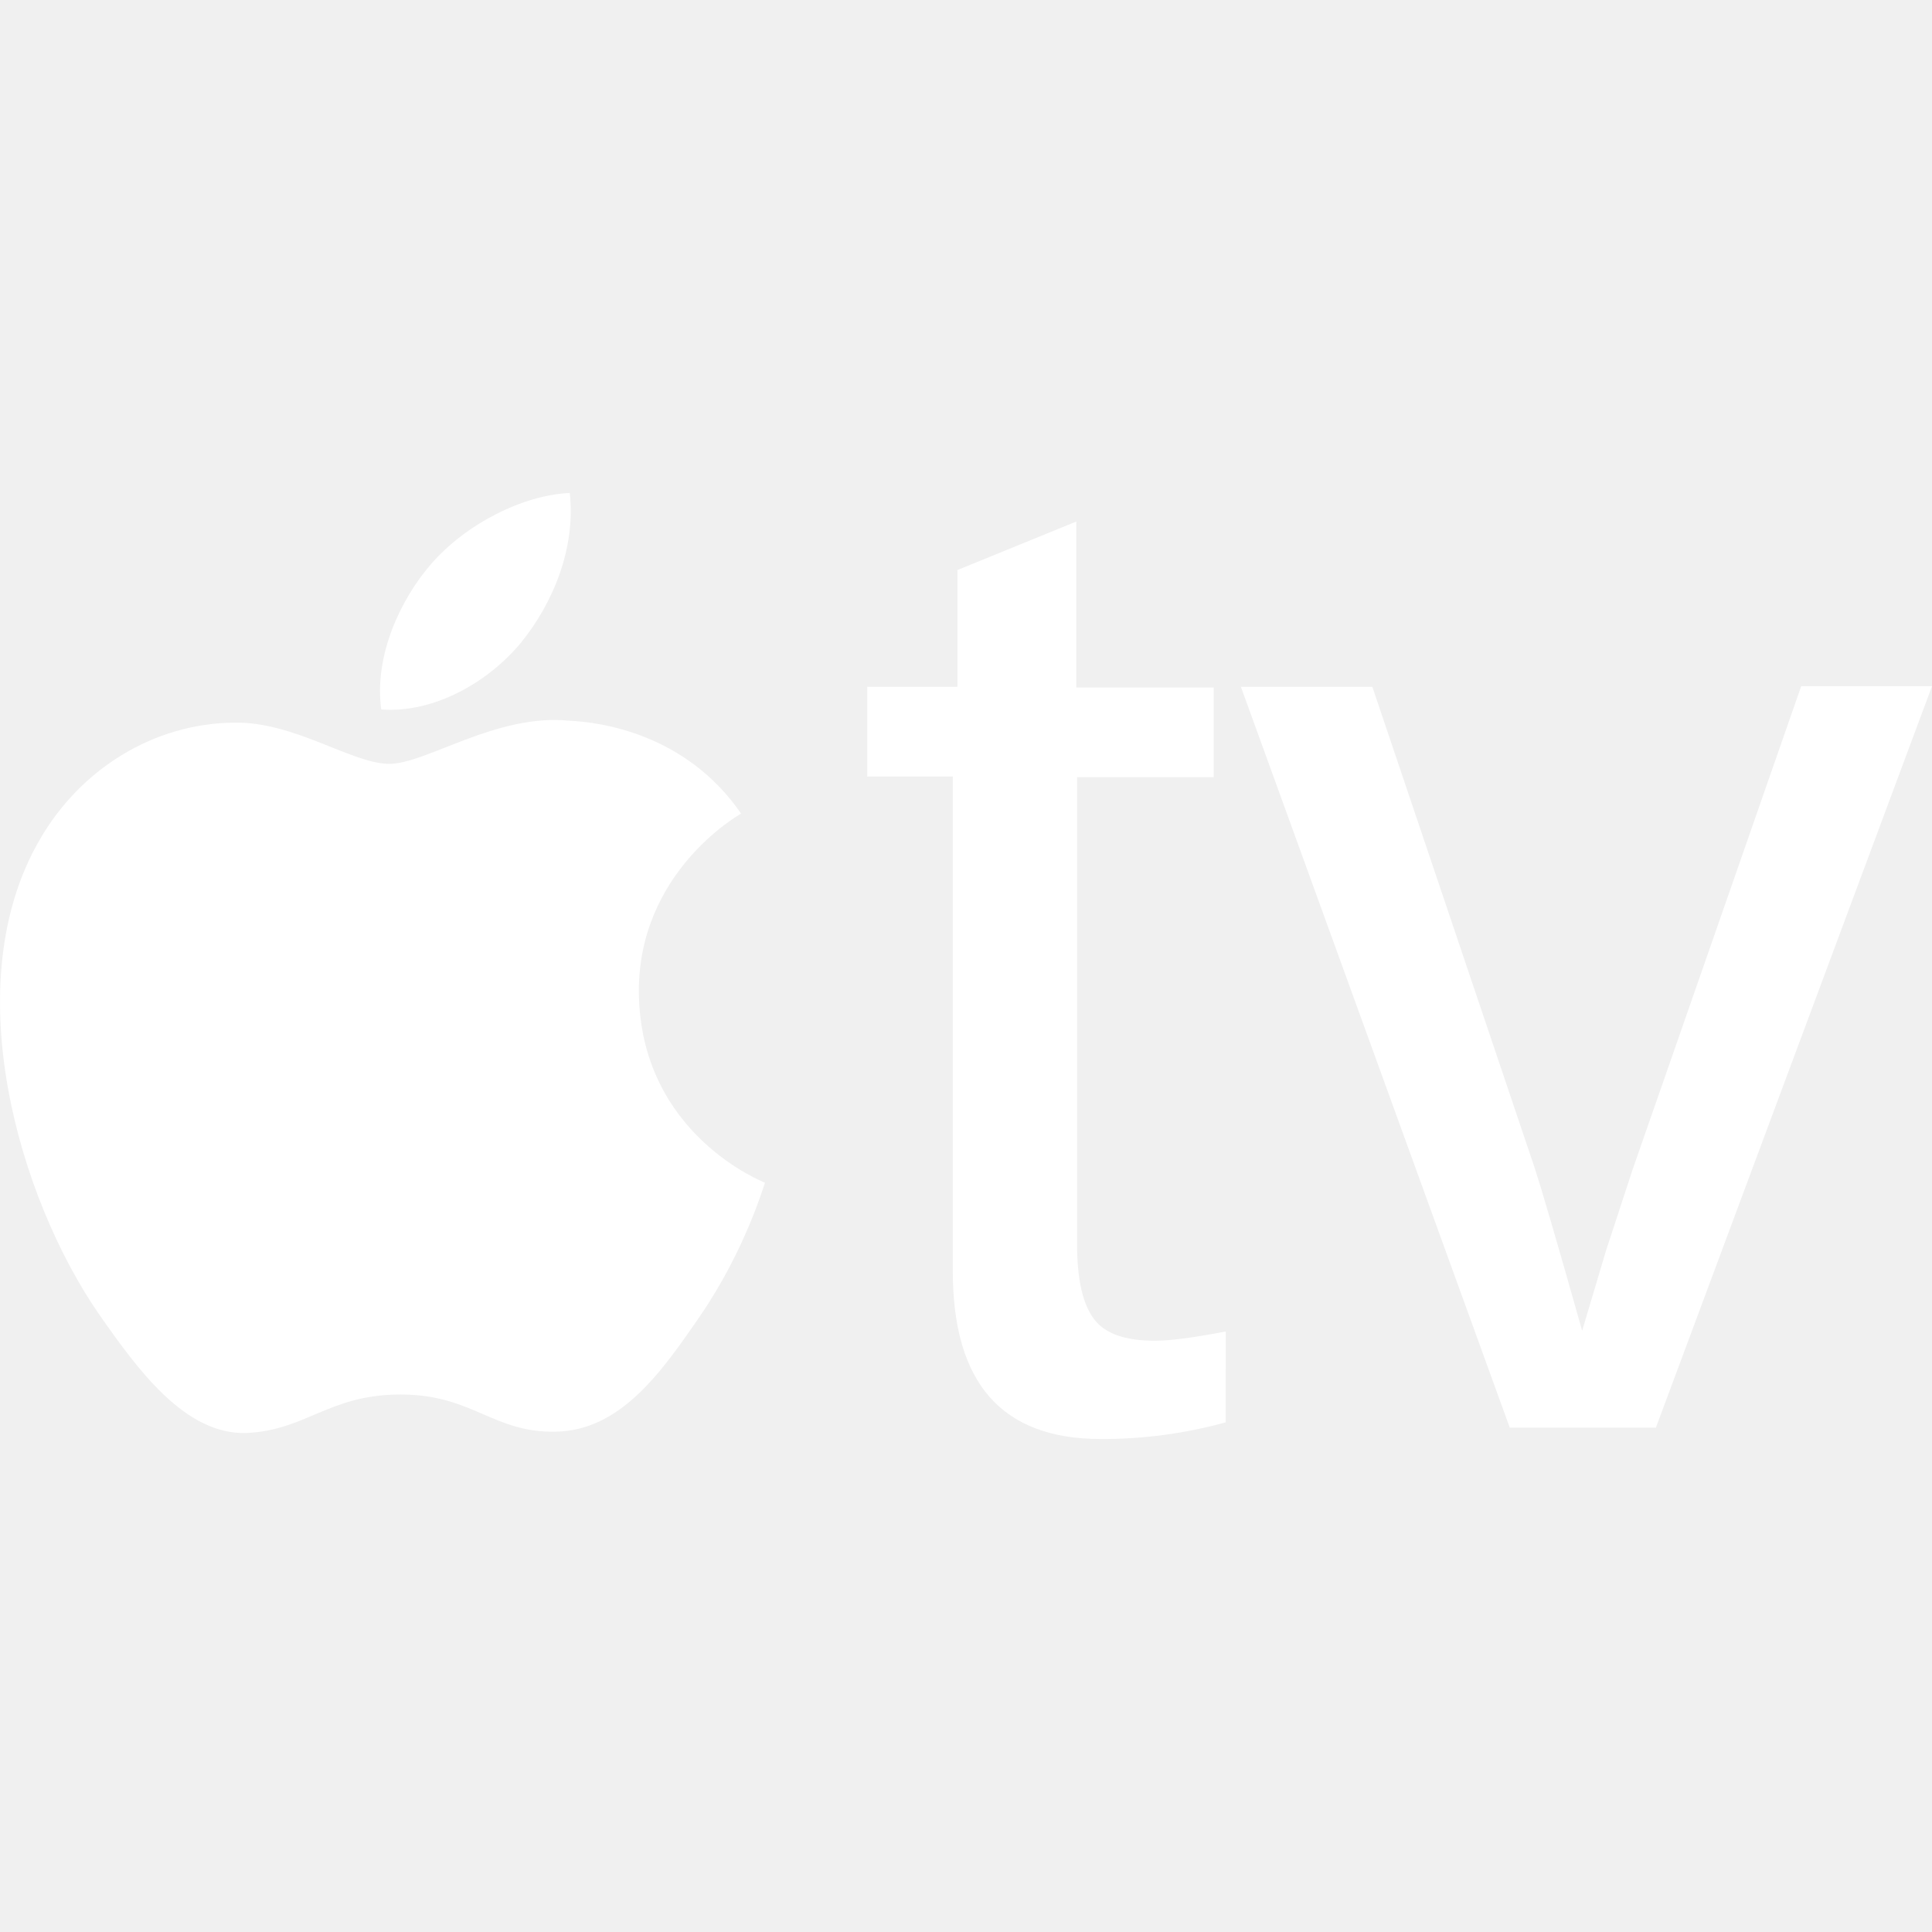
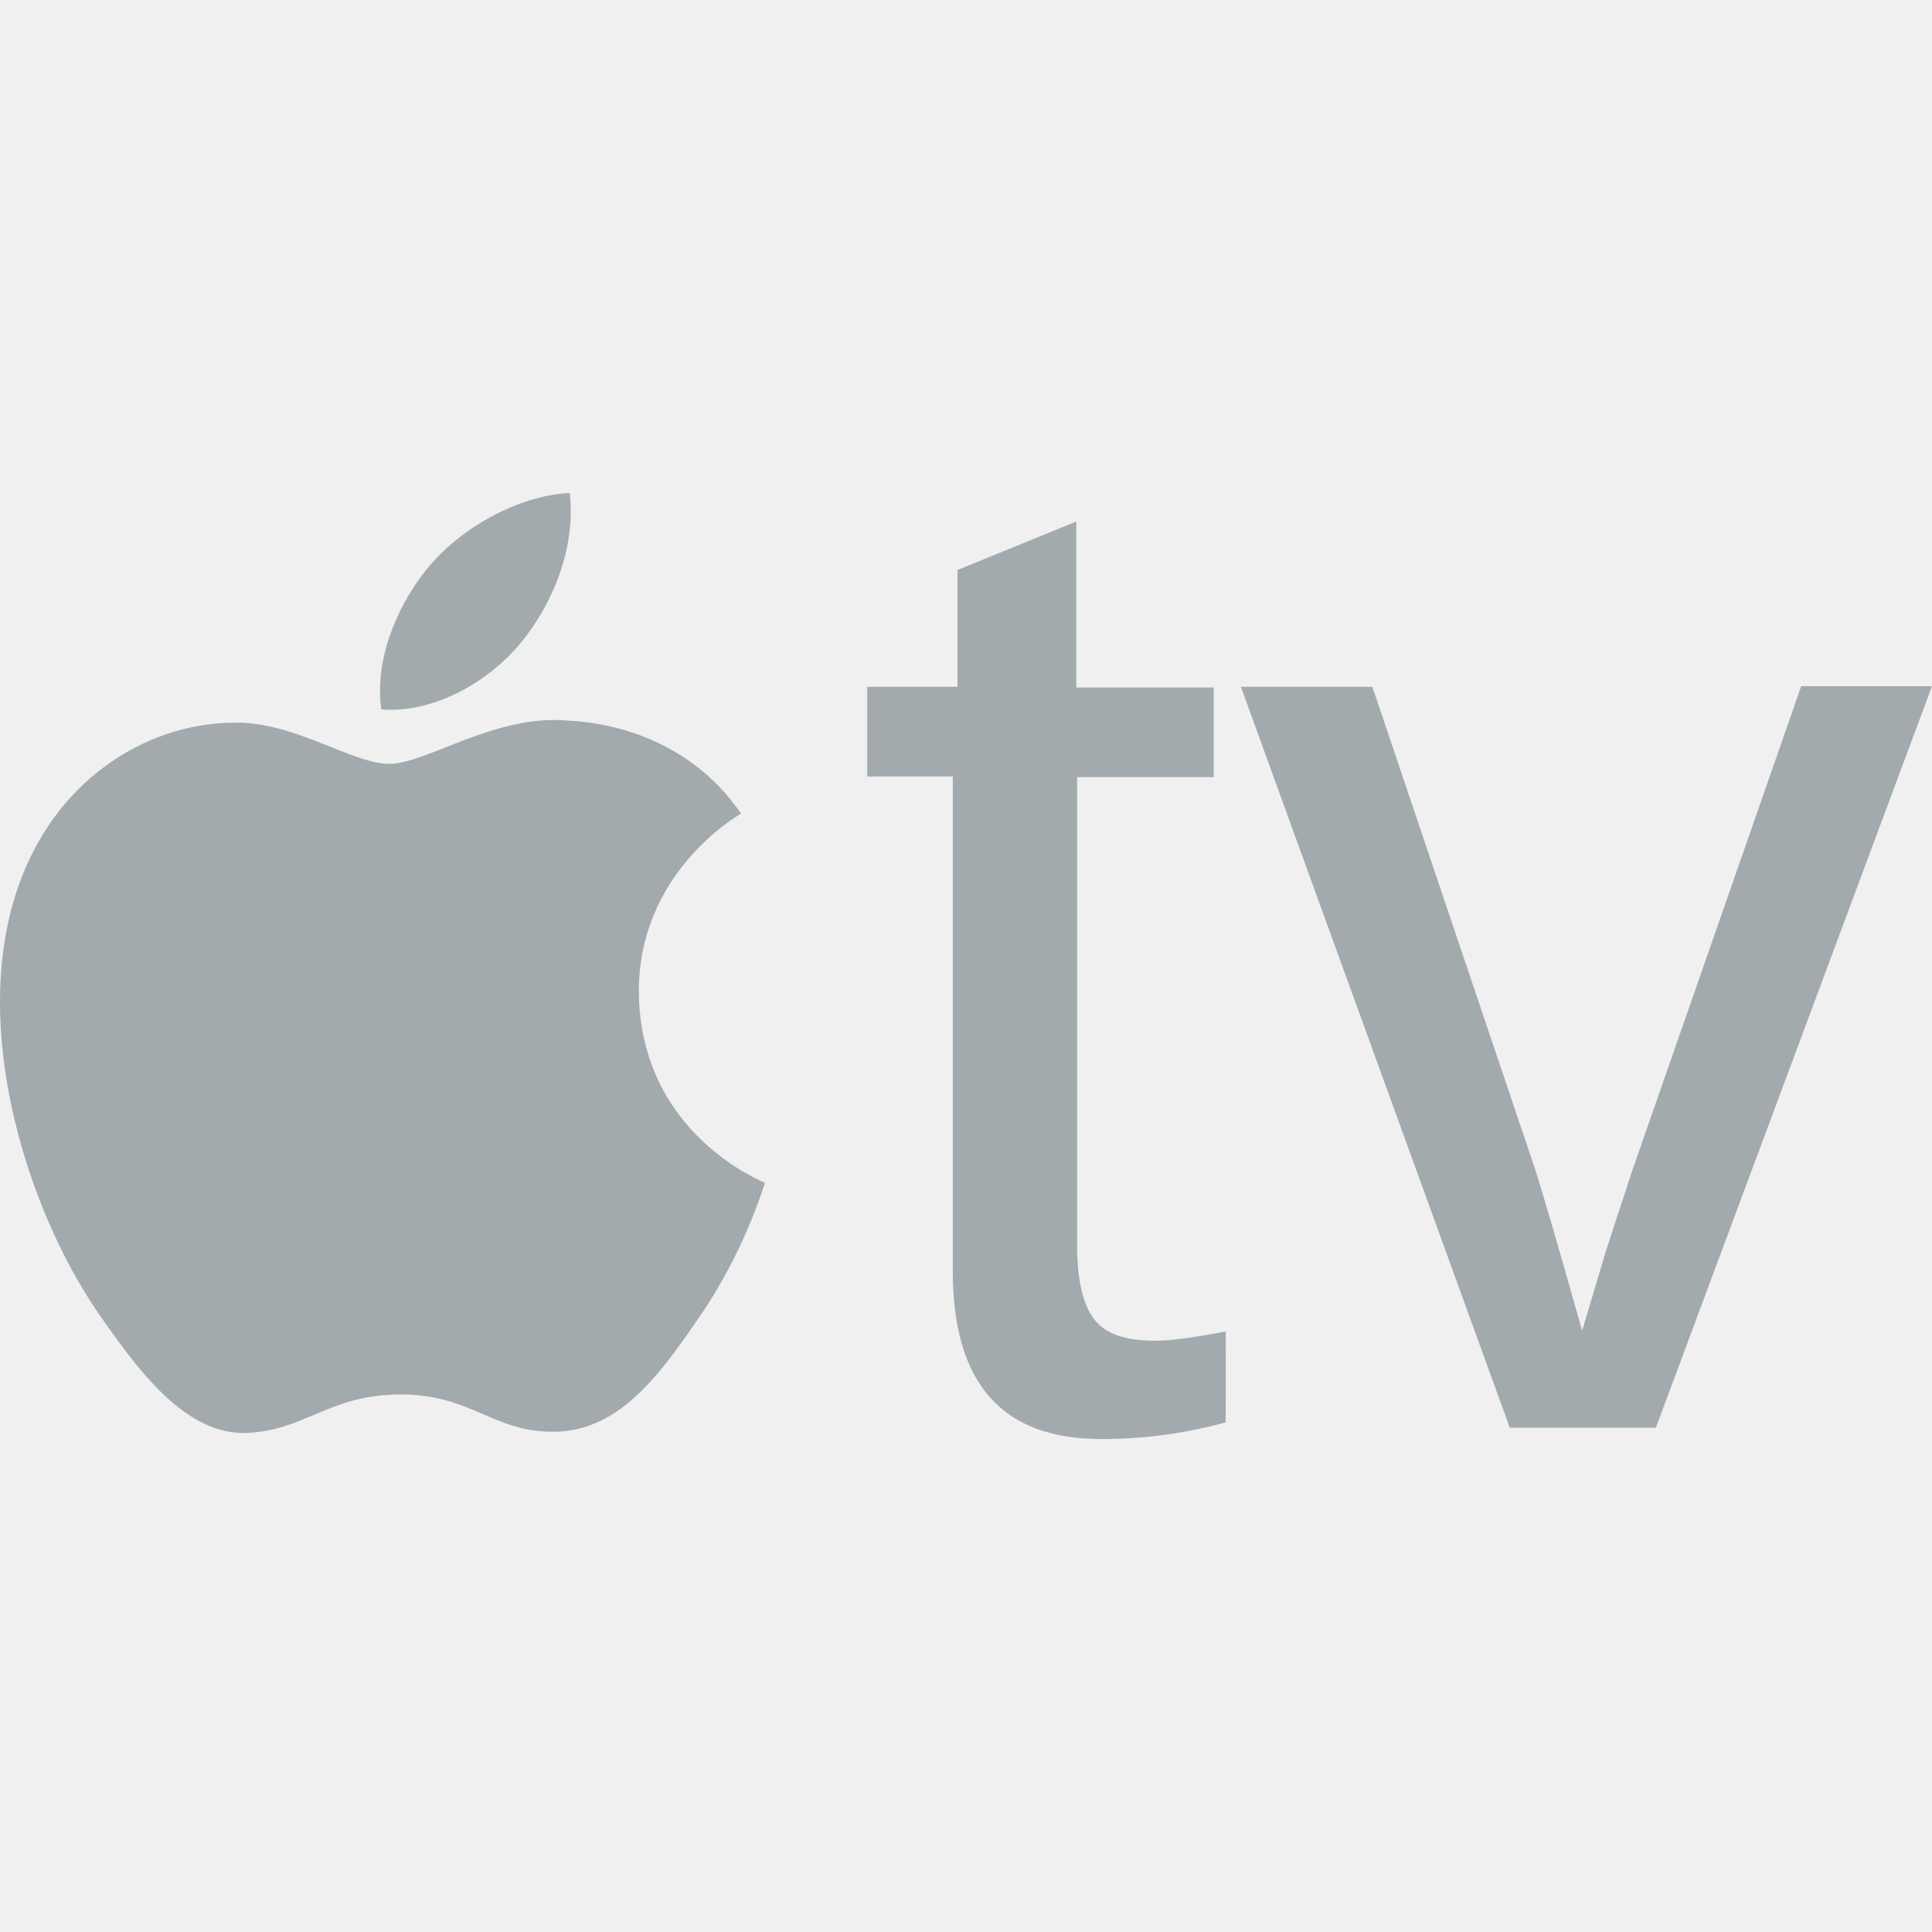
- <svg xmlns="http://www.w3.org/2000/svg" fill="#ffffff" role="img" viewBox="0 0 24 24">
+ <svg xmlns="http://www.w3.org/2000/svg" fill="#A2AAAD" role="img" viewBox="0 0 24 24">
  <path d="M20.57 17.735h-1.815l-3.34-9.203h1.633l2.02 5.987c.075.231.273.9.586 2.012l.297-.997.33-1.006 2.094-6.004H24zm-5.344-.066a5.76 5.76 0 0 1-1.55.207c-1.23 0-1.84-.693-1.84-2.087V9.646h-1.063V8.532h1.121V7.081l1.476-.602v2.062h1.707v1.113H13.38v5.805c0 .446.074.75.214.932.14.182.396.264.75.264.207 0 .495-.041.883-.115zm-7.29-5.343c.017 1.764 1.55 2.358 1.567 2.366-.017.042-.248.842-.808 1.658-.487.71-.99 1.418-1.79 1.435-.783.016-1.03-.462-1.93-.462-.89 0-1.17.445-1.913.478-.758.025-1.344-.775-1.838-1.484-.998-1.451-1.765-4.098-.734-5.88.51-.89 1.426-1.451 2.416-1.46.75-.016 1.468.512 1.93.512.461 0 1.327-.627 2.234-.536.38.016 1.452.157 2.136 1.154-.058.033-1.278.743-1.27 2.219M6.468 7.988c.404-.495.685-1.18.61-1.864-.585.025-1.294.388-1.723.883-.38.437-.71 1.138-.619 1.806.652.05 1.328-.338 1.732-.825Z" />
</svg>
